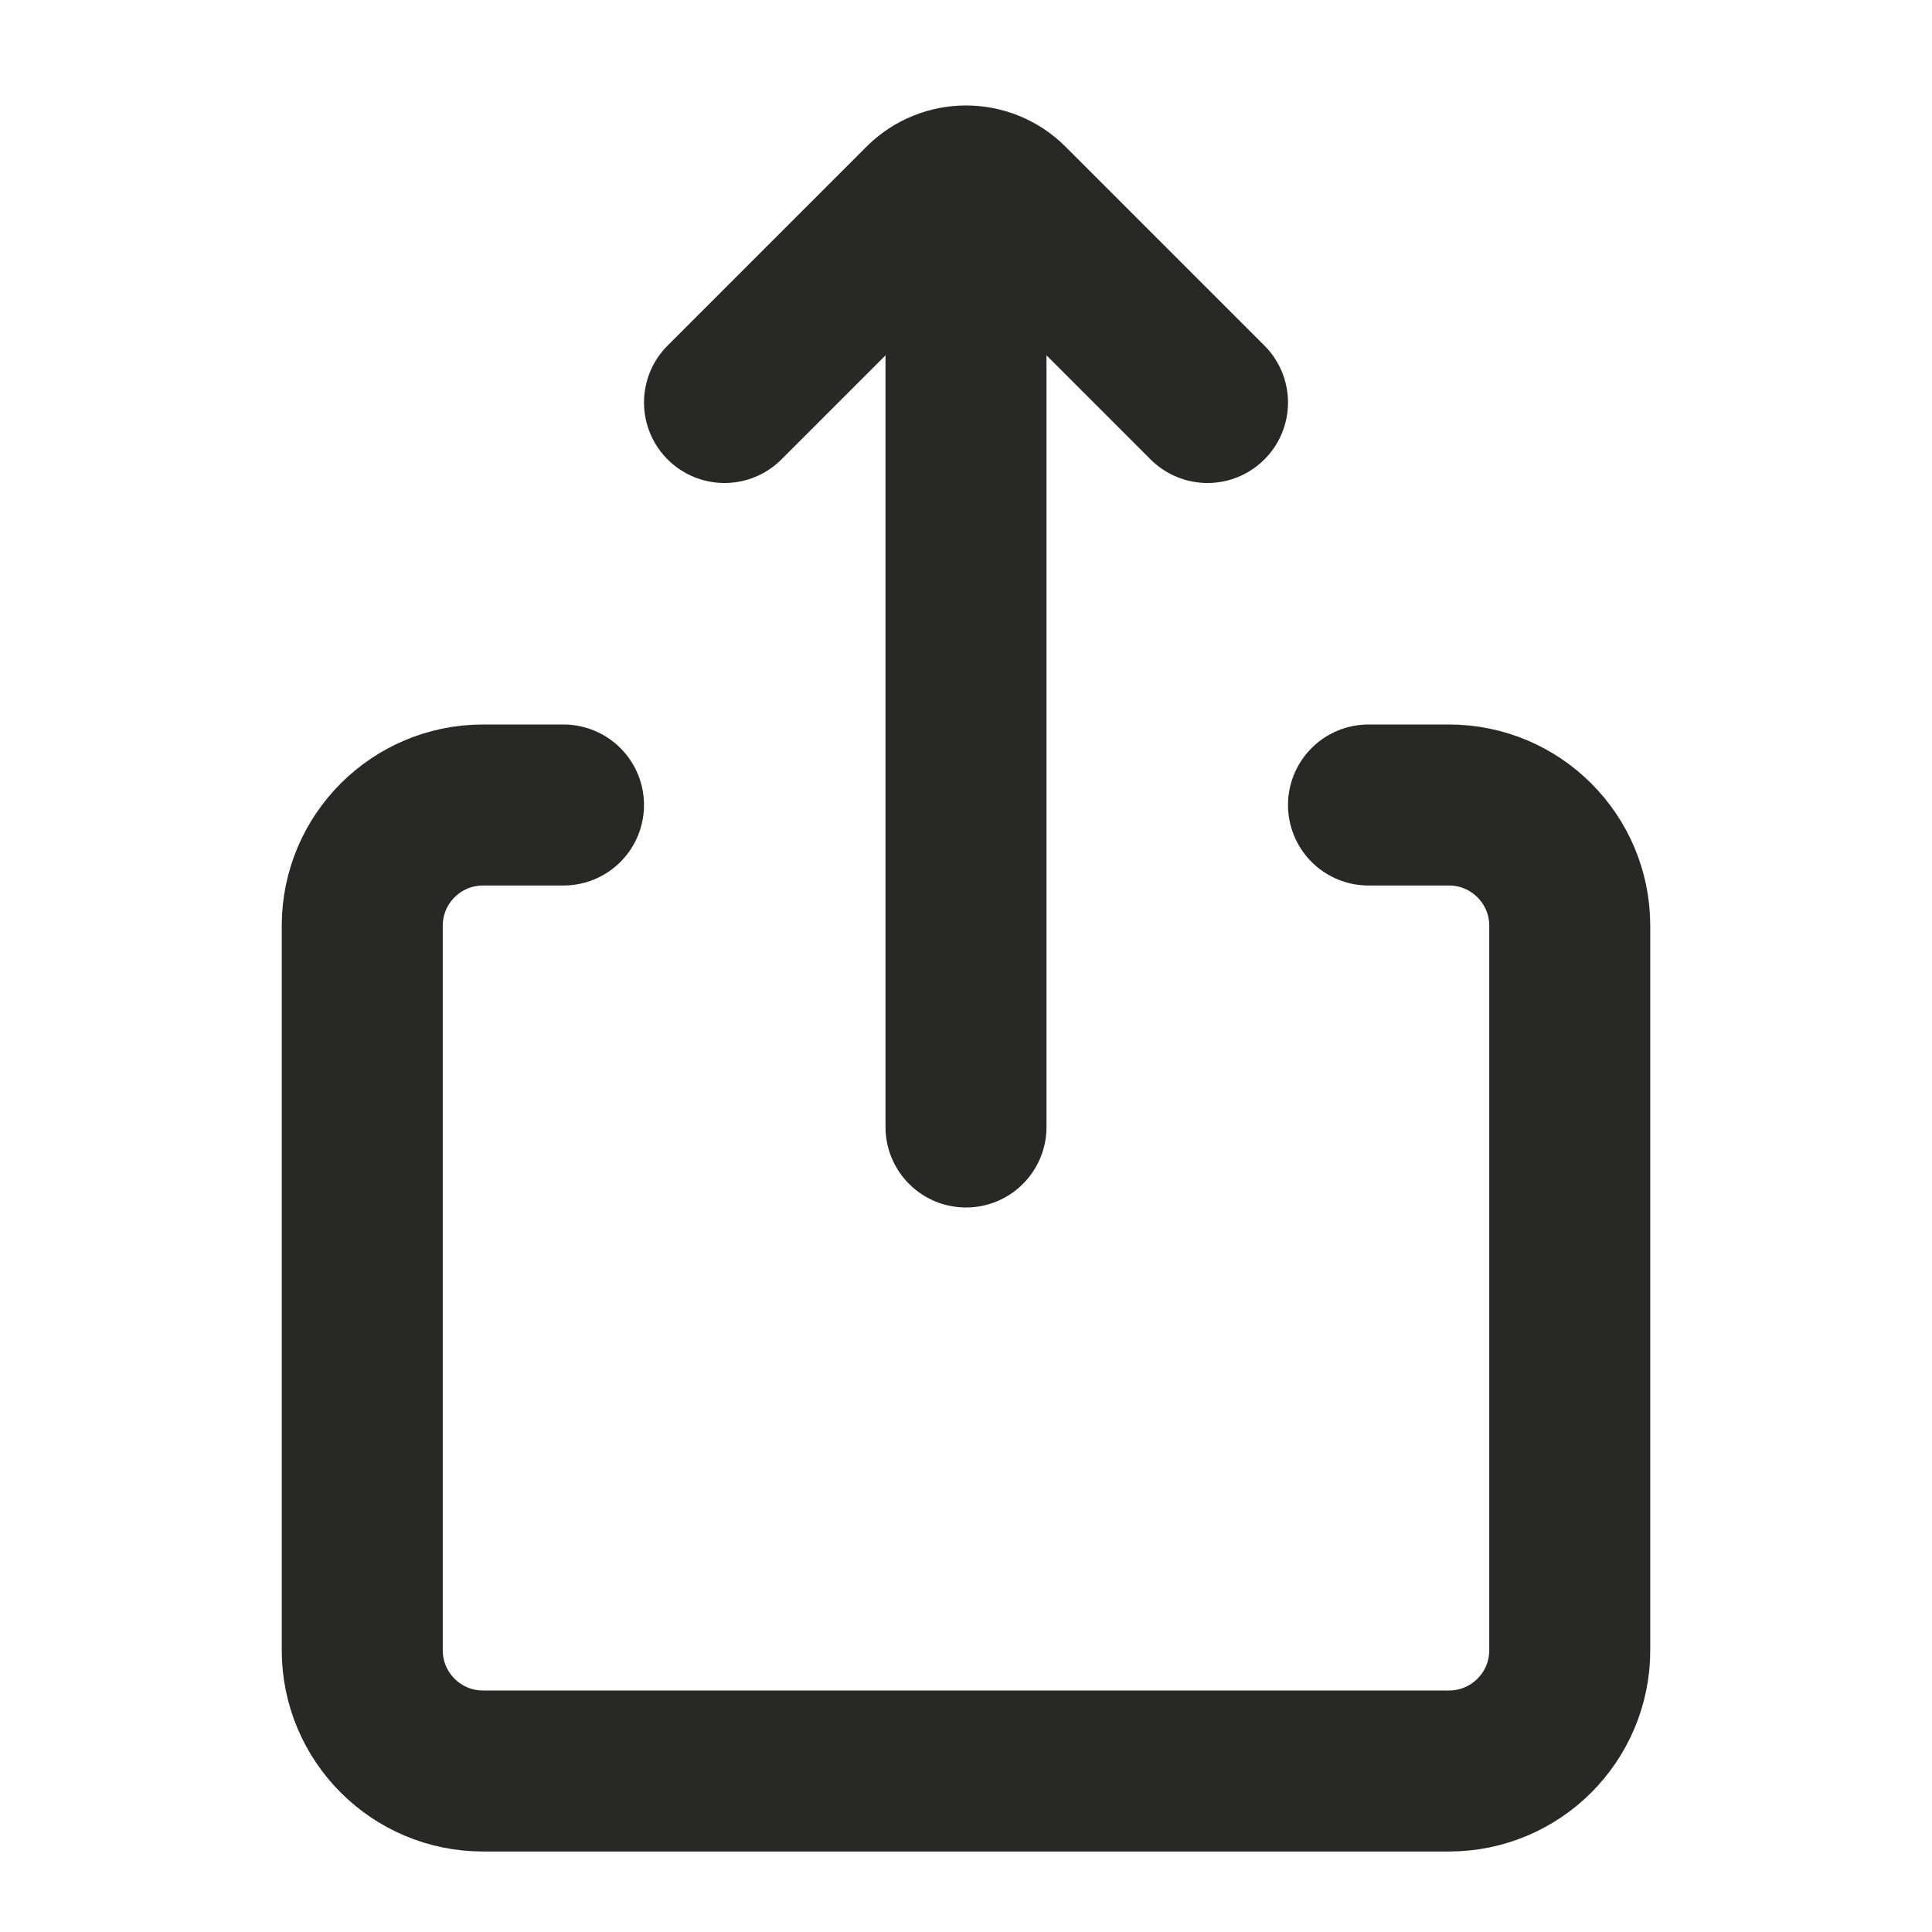
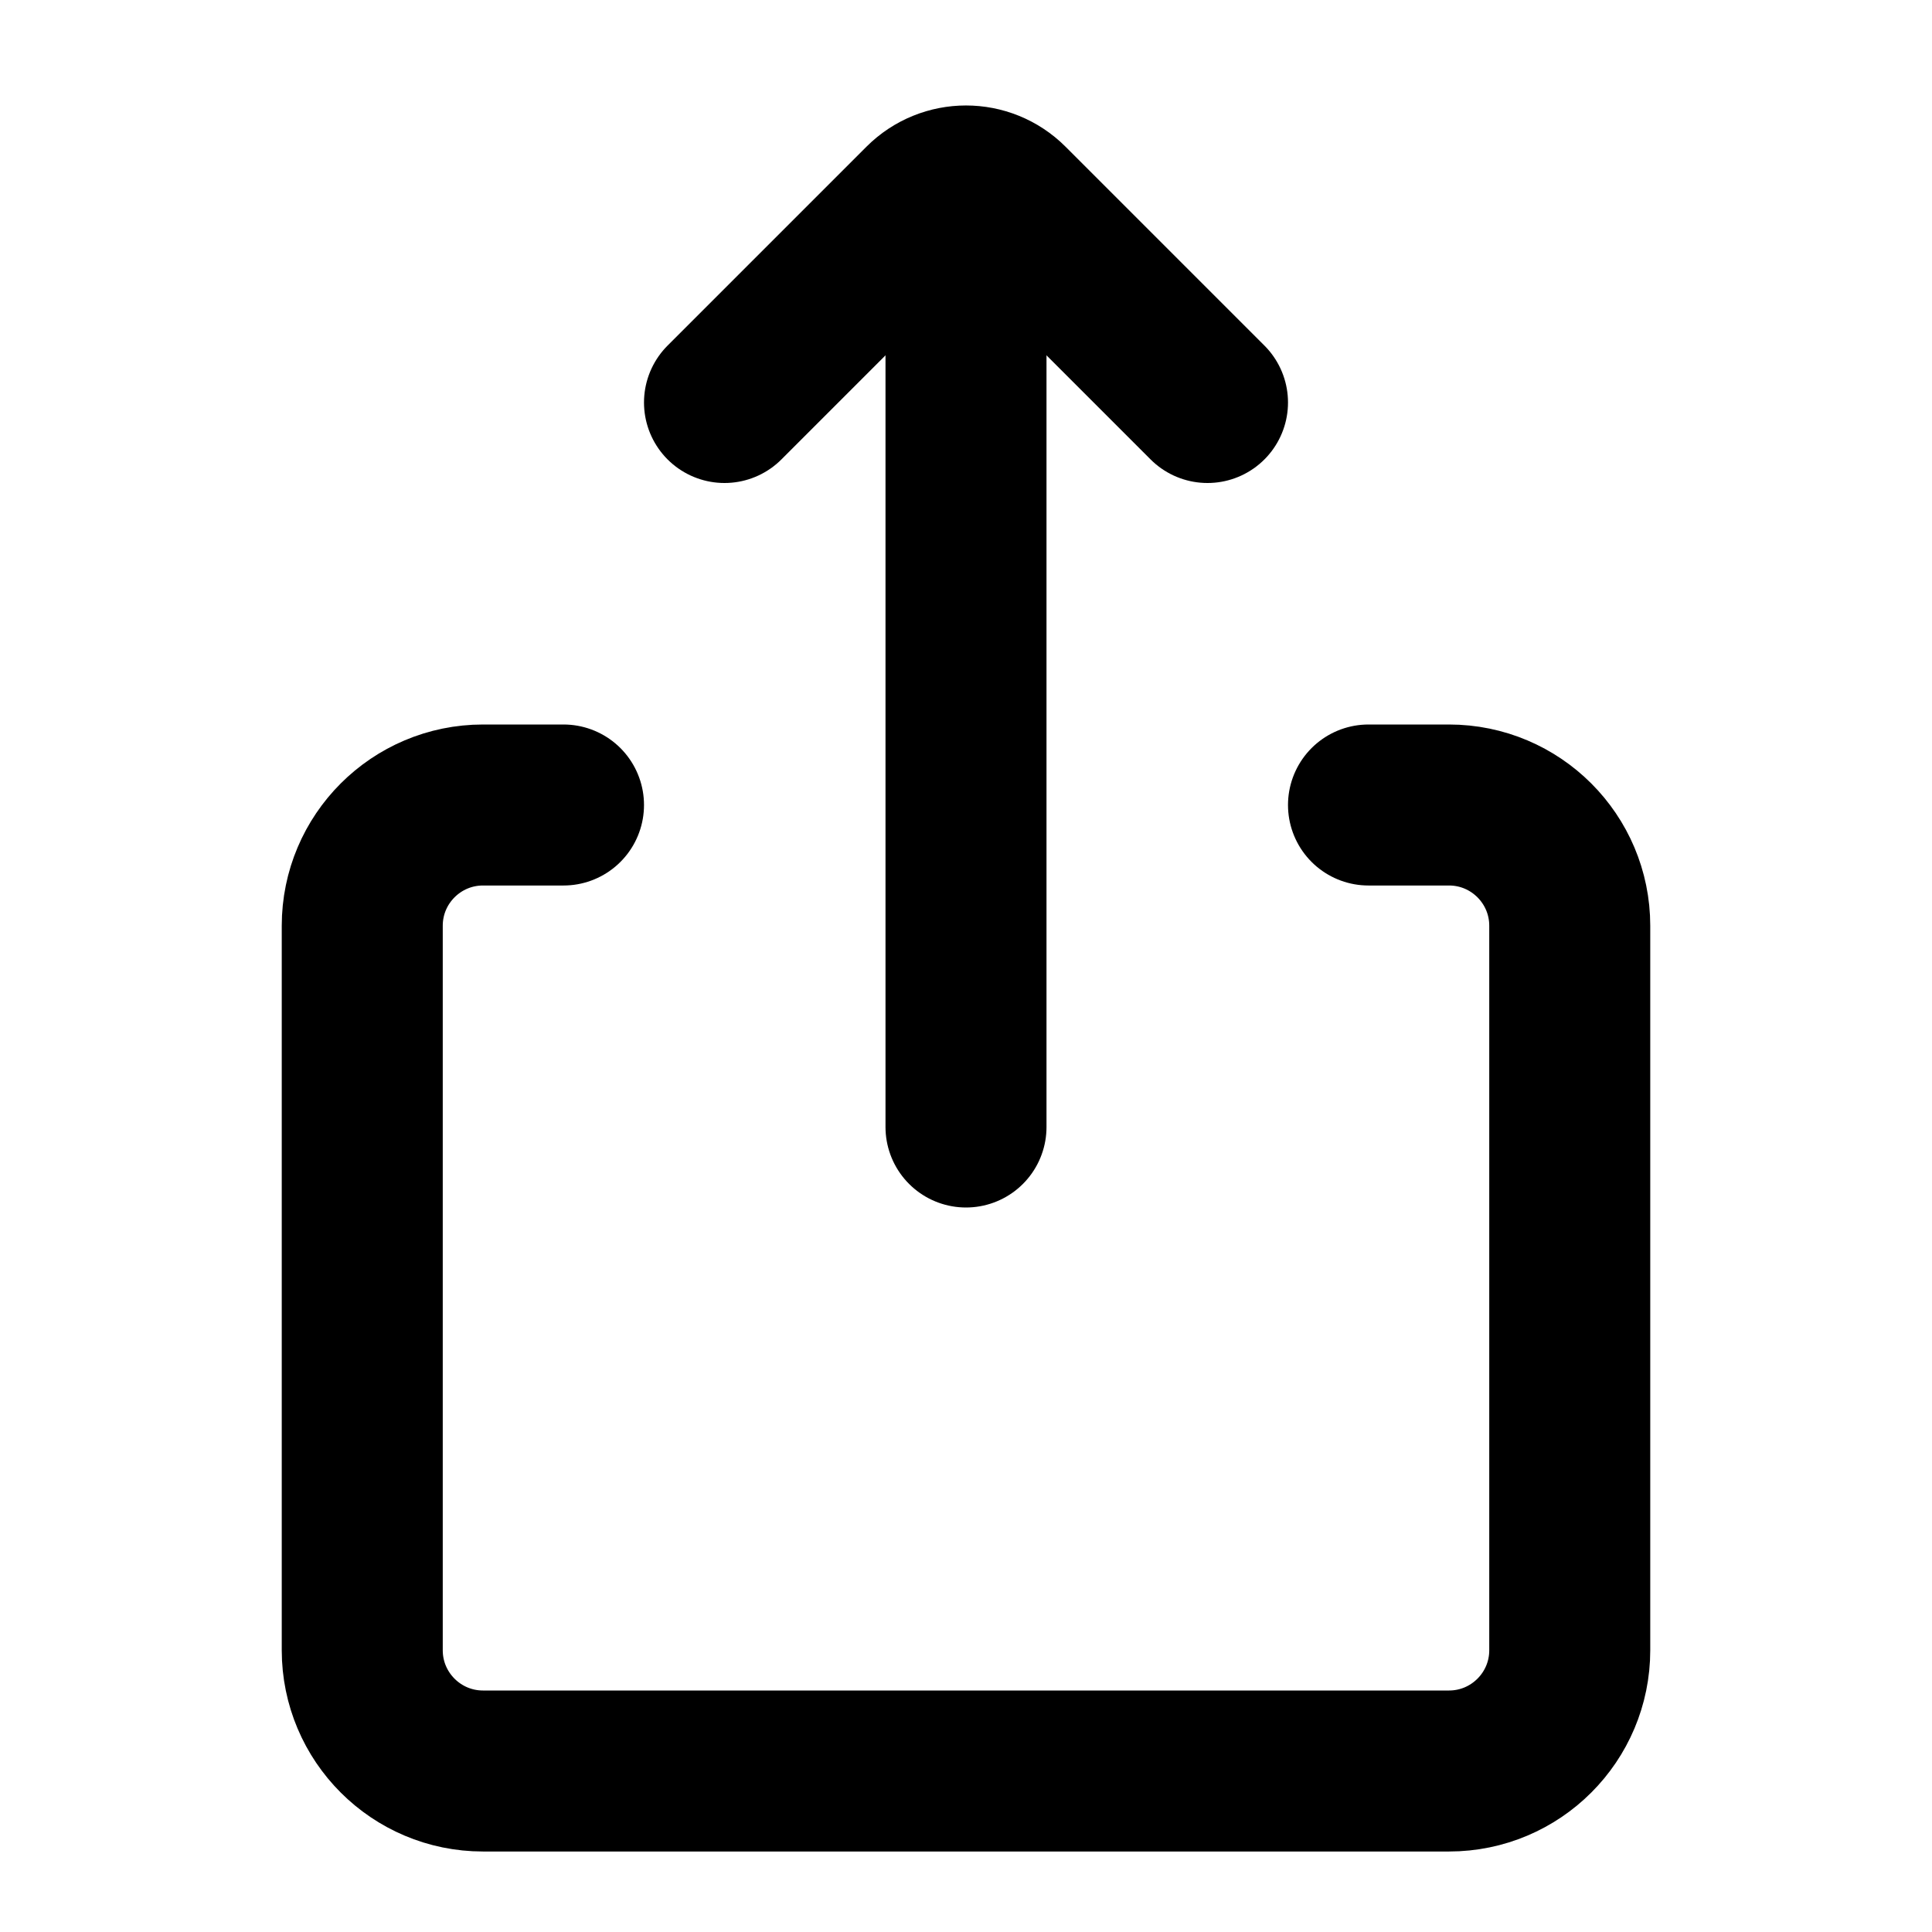
<svg xmlns="http://www.w3.org/2000/svg" width="24" height="24" viewBox="0 0 24 24" fill="none">
-   <path d="M7 10H6C5.172 10 4.5 10.672 4.5 11.5V20.5C4.5 21.328 5.172 22 6 22H18C18.828 22 19.5 21.328 19.5 20.5V11.5C19.5 10.672 18.828 10 18 10H17" stroke="#282827" stroke-width="2" stroke-linecap="round" />
-   <path d="M9 5L11.47 2.53C11.763 2.237 12.237 2.237 12.53 2.53L15 5" stroke="#282827" stroke-width="2" stroke-linecap="round" />
-   <path d="M12 3L12 14" stroke="#282827" stroke-width="2" stroke-linecap="round" stroke-linejoin="bevel" />
+   <path d="M7 10H6C5.172 10 4.5 10.672 4.5 11.5V20.5C4.5 21.328 5.172 22 6 22H18C18.828 22 19.5 21.328 19.5 20.5V11.5C19.5 10.672 18.828 10 18 10H17" stroke="currentColor" stroke-width="2" stroke-linecap="round" />
+   <path d="M9 5L11.47 2.53C11.763 2.237 12.237 2.237 12.53 2.53L15 5" stroke="currentColor" stroke-width="2" stroke-linecap="round" />
+   <path d="M12 3L12 14" stroke="currentColor" stroke-width="2" stroke-linecap="round" stroke-linejoin="bevel" />
</svg>
